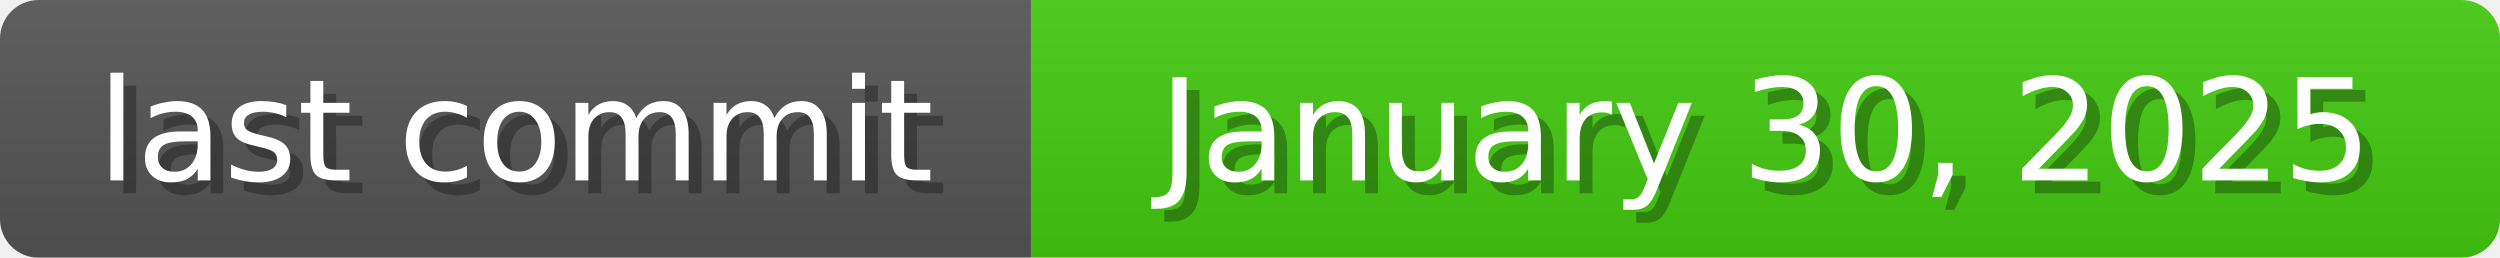
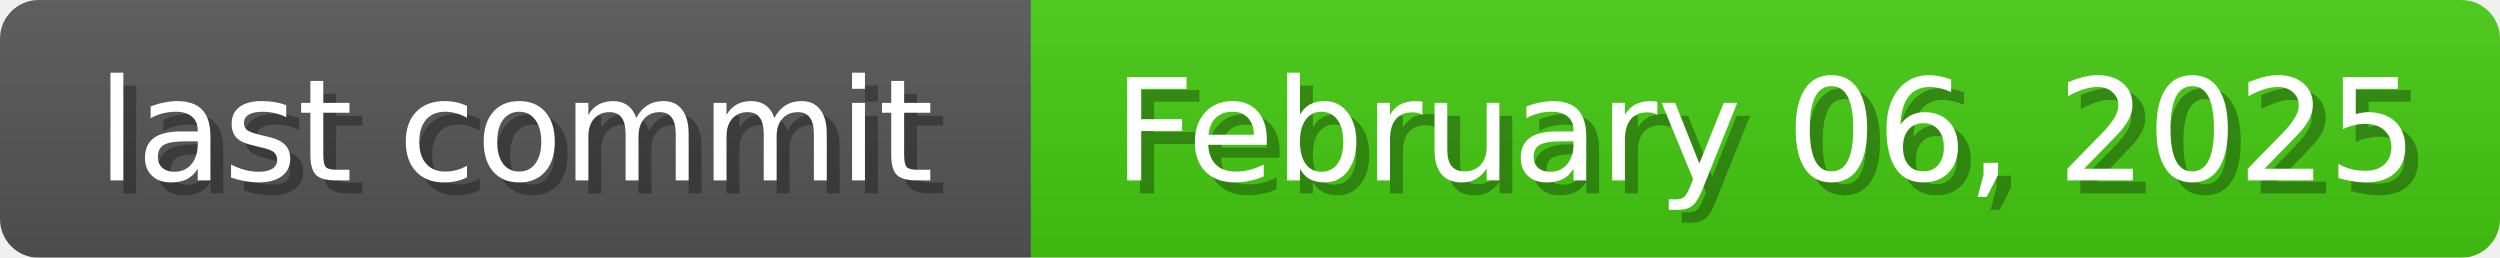
<svg xmlns="http://www.w3.org/2000/svg" width="194" height="20">
  <linearGradient id="b" x2="0" y2="100%">
    <stop offset="0" stop-color="#bbb" stop-opacity=".1" />
    <stop offset="1" stop-opacity=".1" />
  </linearGradient>
  <mask id="anybadge_1">
    <rect width="194" height="20" rx="3" fill="#fff" />
  </mask>
  <g mask="url(#anybadge_1)">
    <path fill="#555" d="M0 0h80v20H0z" />
    <path fill="#4c1" d="M80 0h114v20H80z" />
    <path fill="url(#b)" d="M0 0h194v20H0z" />
  </g>
  <g fill="#fff" text-anchor="middle" font-family="DejaVu Sans,Verdana,Geneva,sans-serif" font-size="11">
    <text x="41.0" y="15" fill="#010101" fill-opacity=".3">last commit</text>
    <text x="40.0" y="14">last commit</text>
  </g>
  <g fill="#fff" text-anchor="middle" font-family="DejaVu Sans,Verdana,Geneva,sans-serif" font-size="11">
-     <text x="138.0" y="15" fill="#010101" fill-opacity=".3">January 30, 2025</text>
-     <text x="137.0" y="14">January 30, 2025</text>
+     <text x="138.0" y="15" fill="#010101" fill-opacity=".3">February 06, 2025</text>
+     <text x="137.0" y="14">February 06, 2025</text>
  </g>
</svg>
